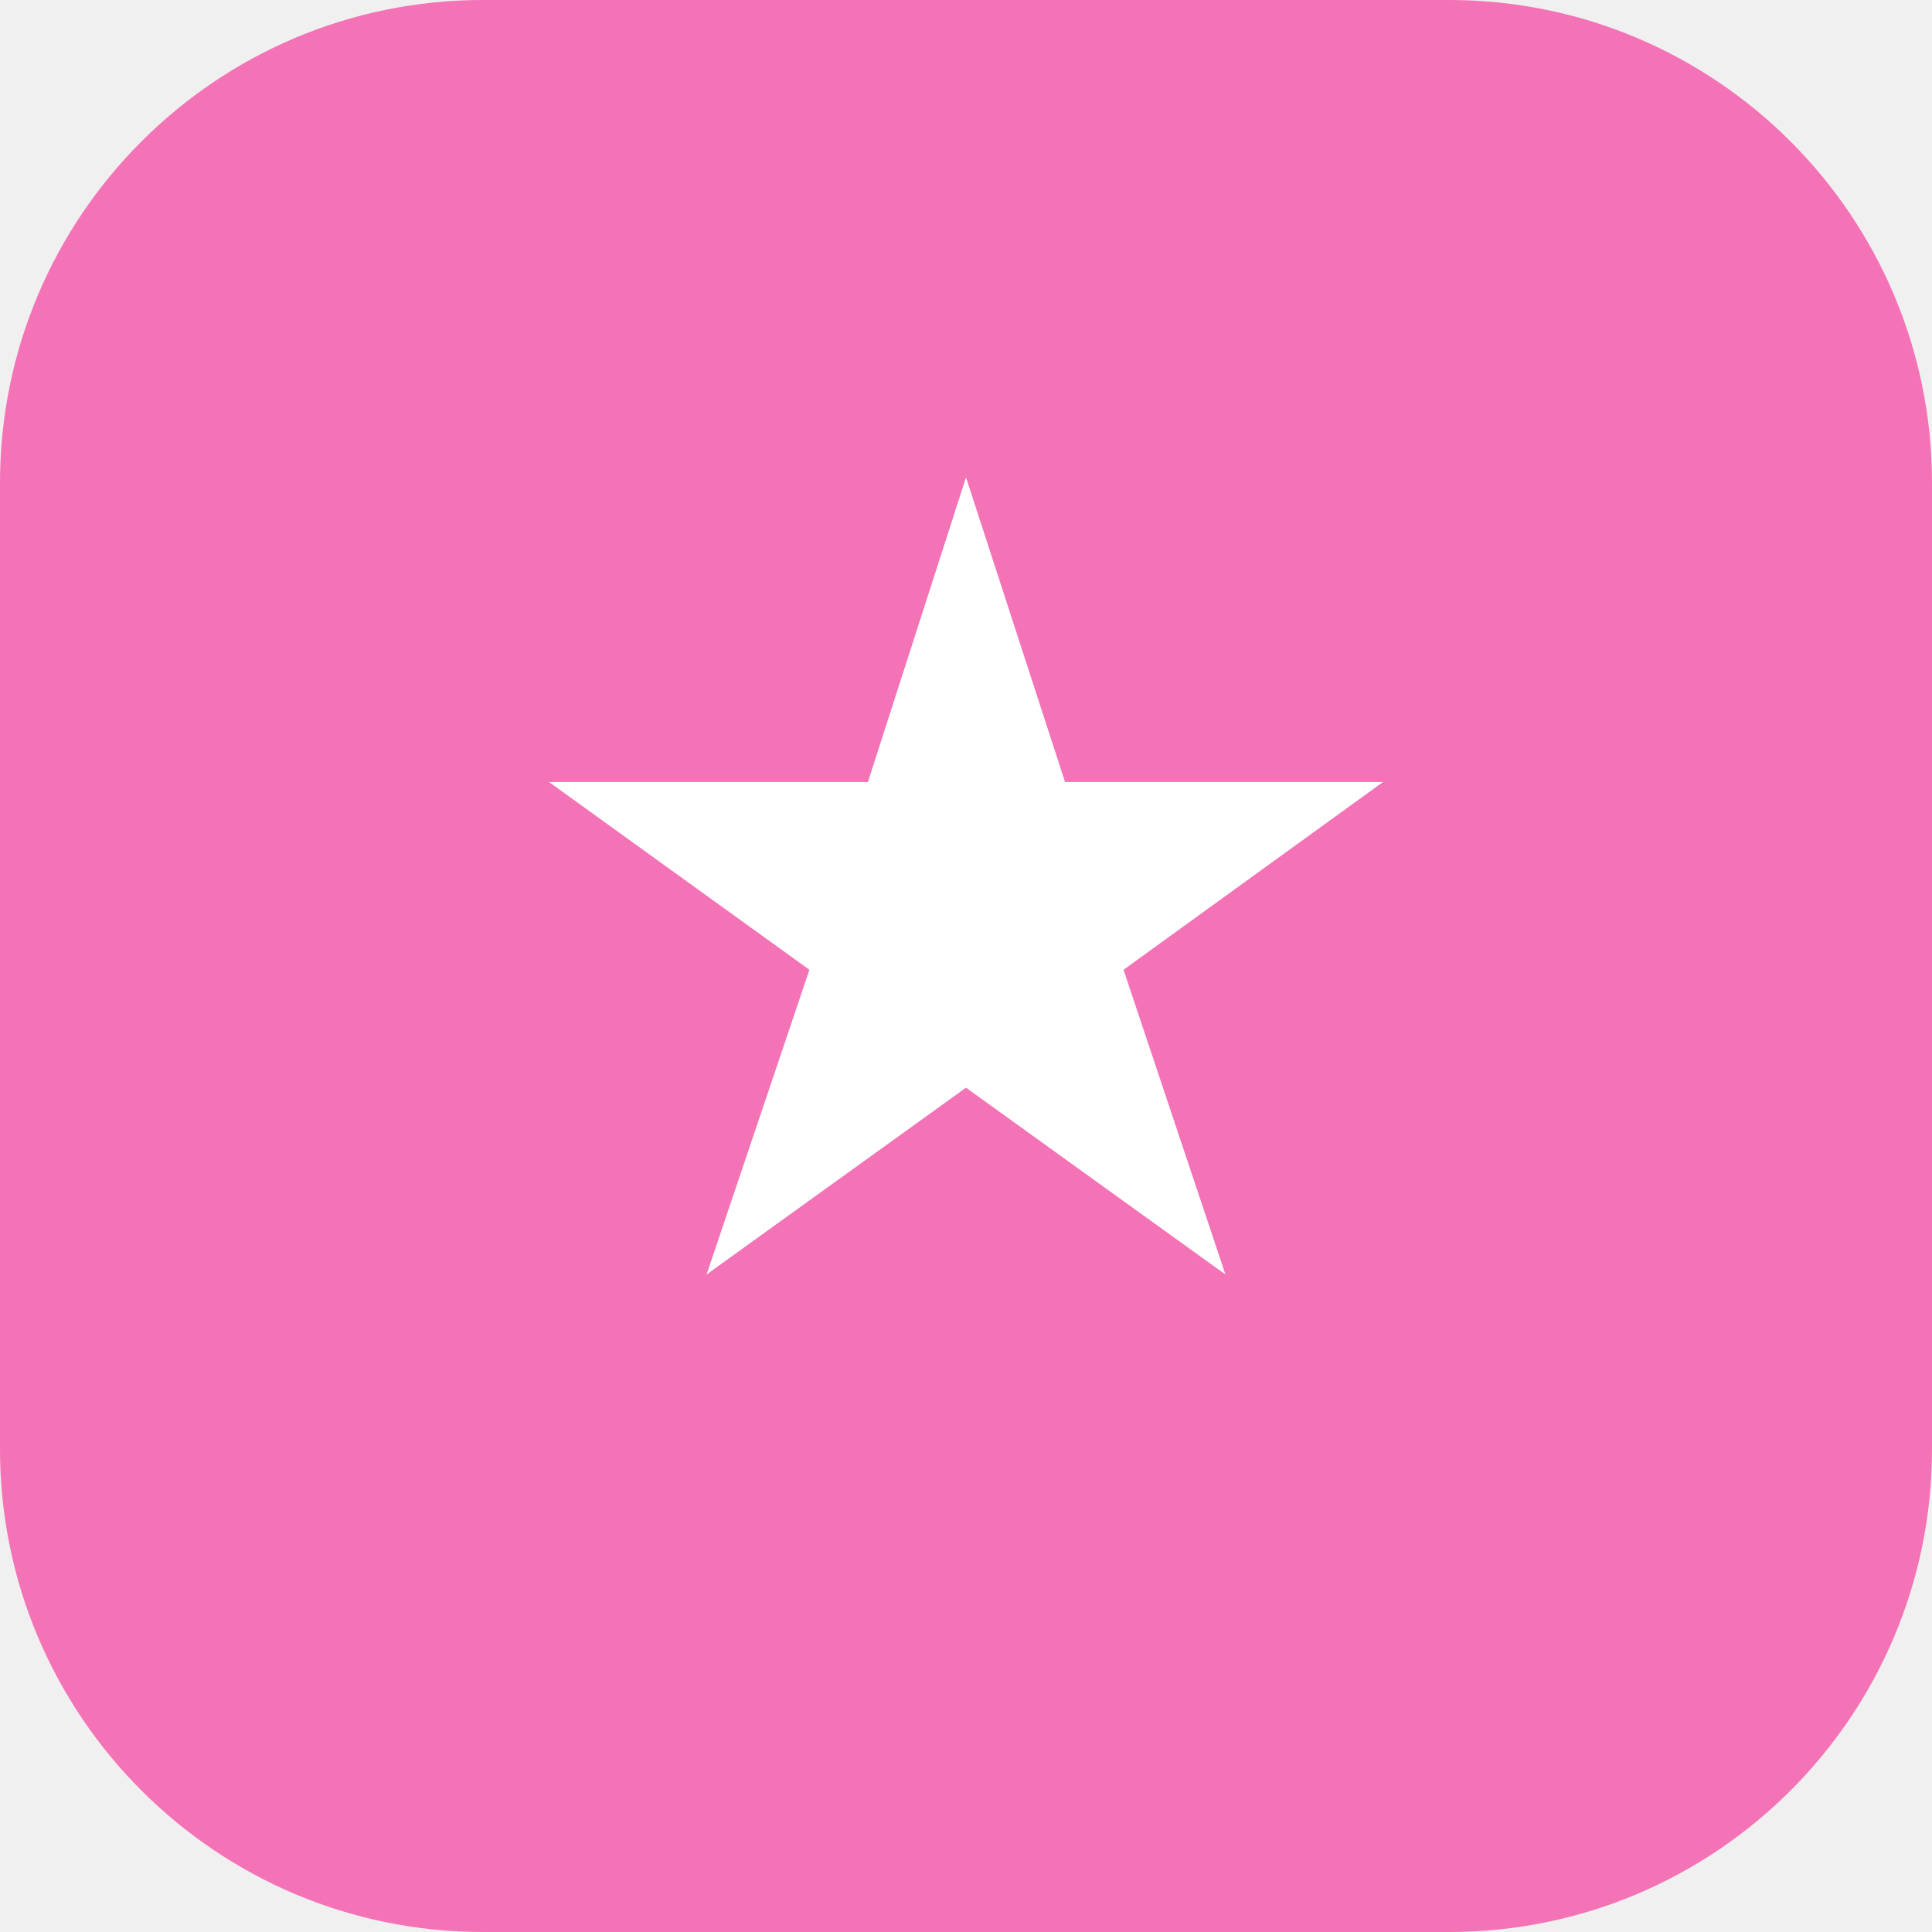
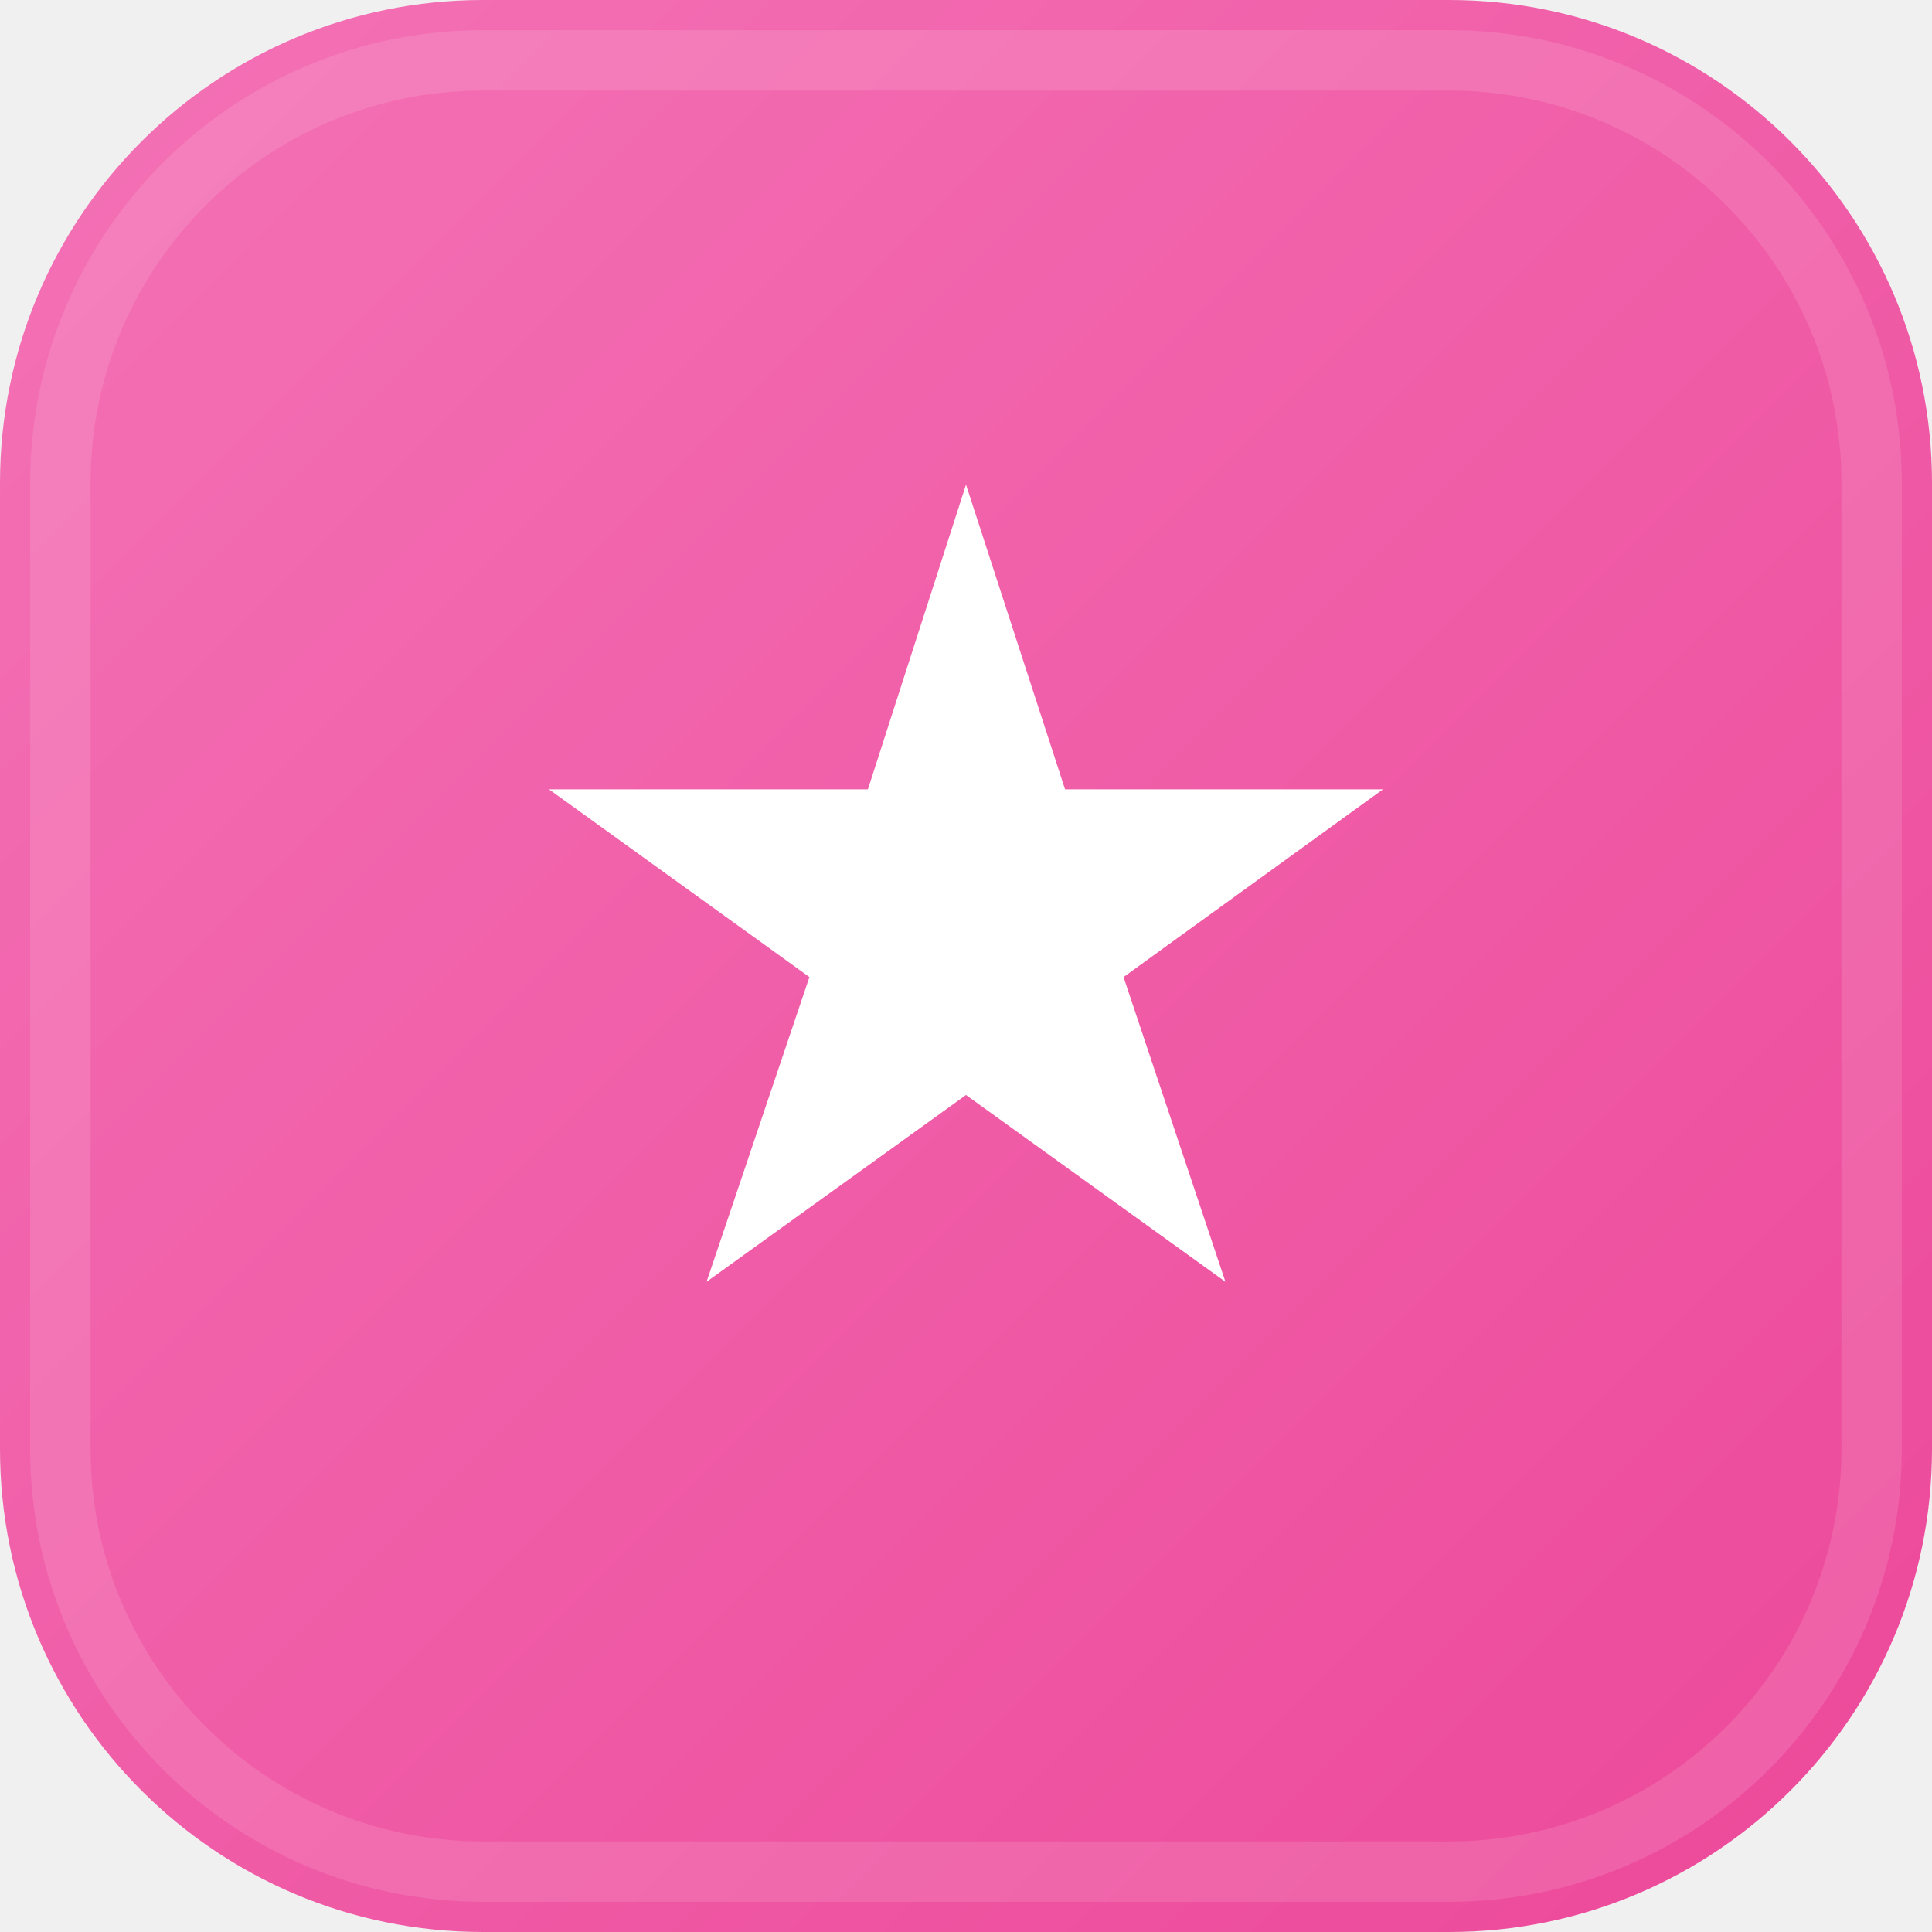
- <svg xmlns="http://www.w3.org/2000/svg" viewBox="0 0 32 32" fill="none">
-   <rect width="32" height="32" rx="8" fill="#F472B6" />
-   <text x="16" y="21" text-anchor="middle" font-family="system-ui,-apple-system,sans-serif" font-size="16" font-weight="700" fill="#ffffff">★</text>
+ <svg xmlns="http://www.w3.org/2000/svg" viewBox="0 0 32 32" fill="none" role="img" aria-label="Wish">
+   <defs>
+     <linearGradient id="bg" x1="0" y1="0" x2="1" y2="1">
+       <stop stop-color="#F472B6" />
+       <stop offset="1" stop-color="#EC4899" />
+     </linearGradient>
+   </defs>
+   <rect width="32" height="32" rx="8" fill="url(#bg)" />
+   <rect x="1" y="1" width="30" height="30" rx="7" fill="none" stroke="#ffffff" stroke-opacity="0.12" />
+   <text x="16" y="21.12" text-anchor="middle" font-family="system-ui,-apple-system,sans-serif" font-size="16" font-weight="700" fill="#ffffff">★</text>
</svg>
